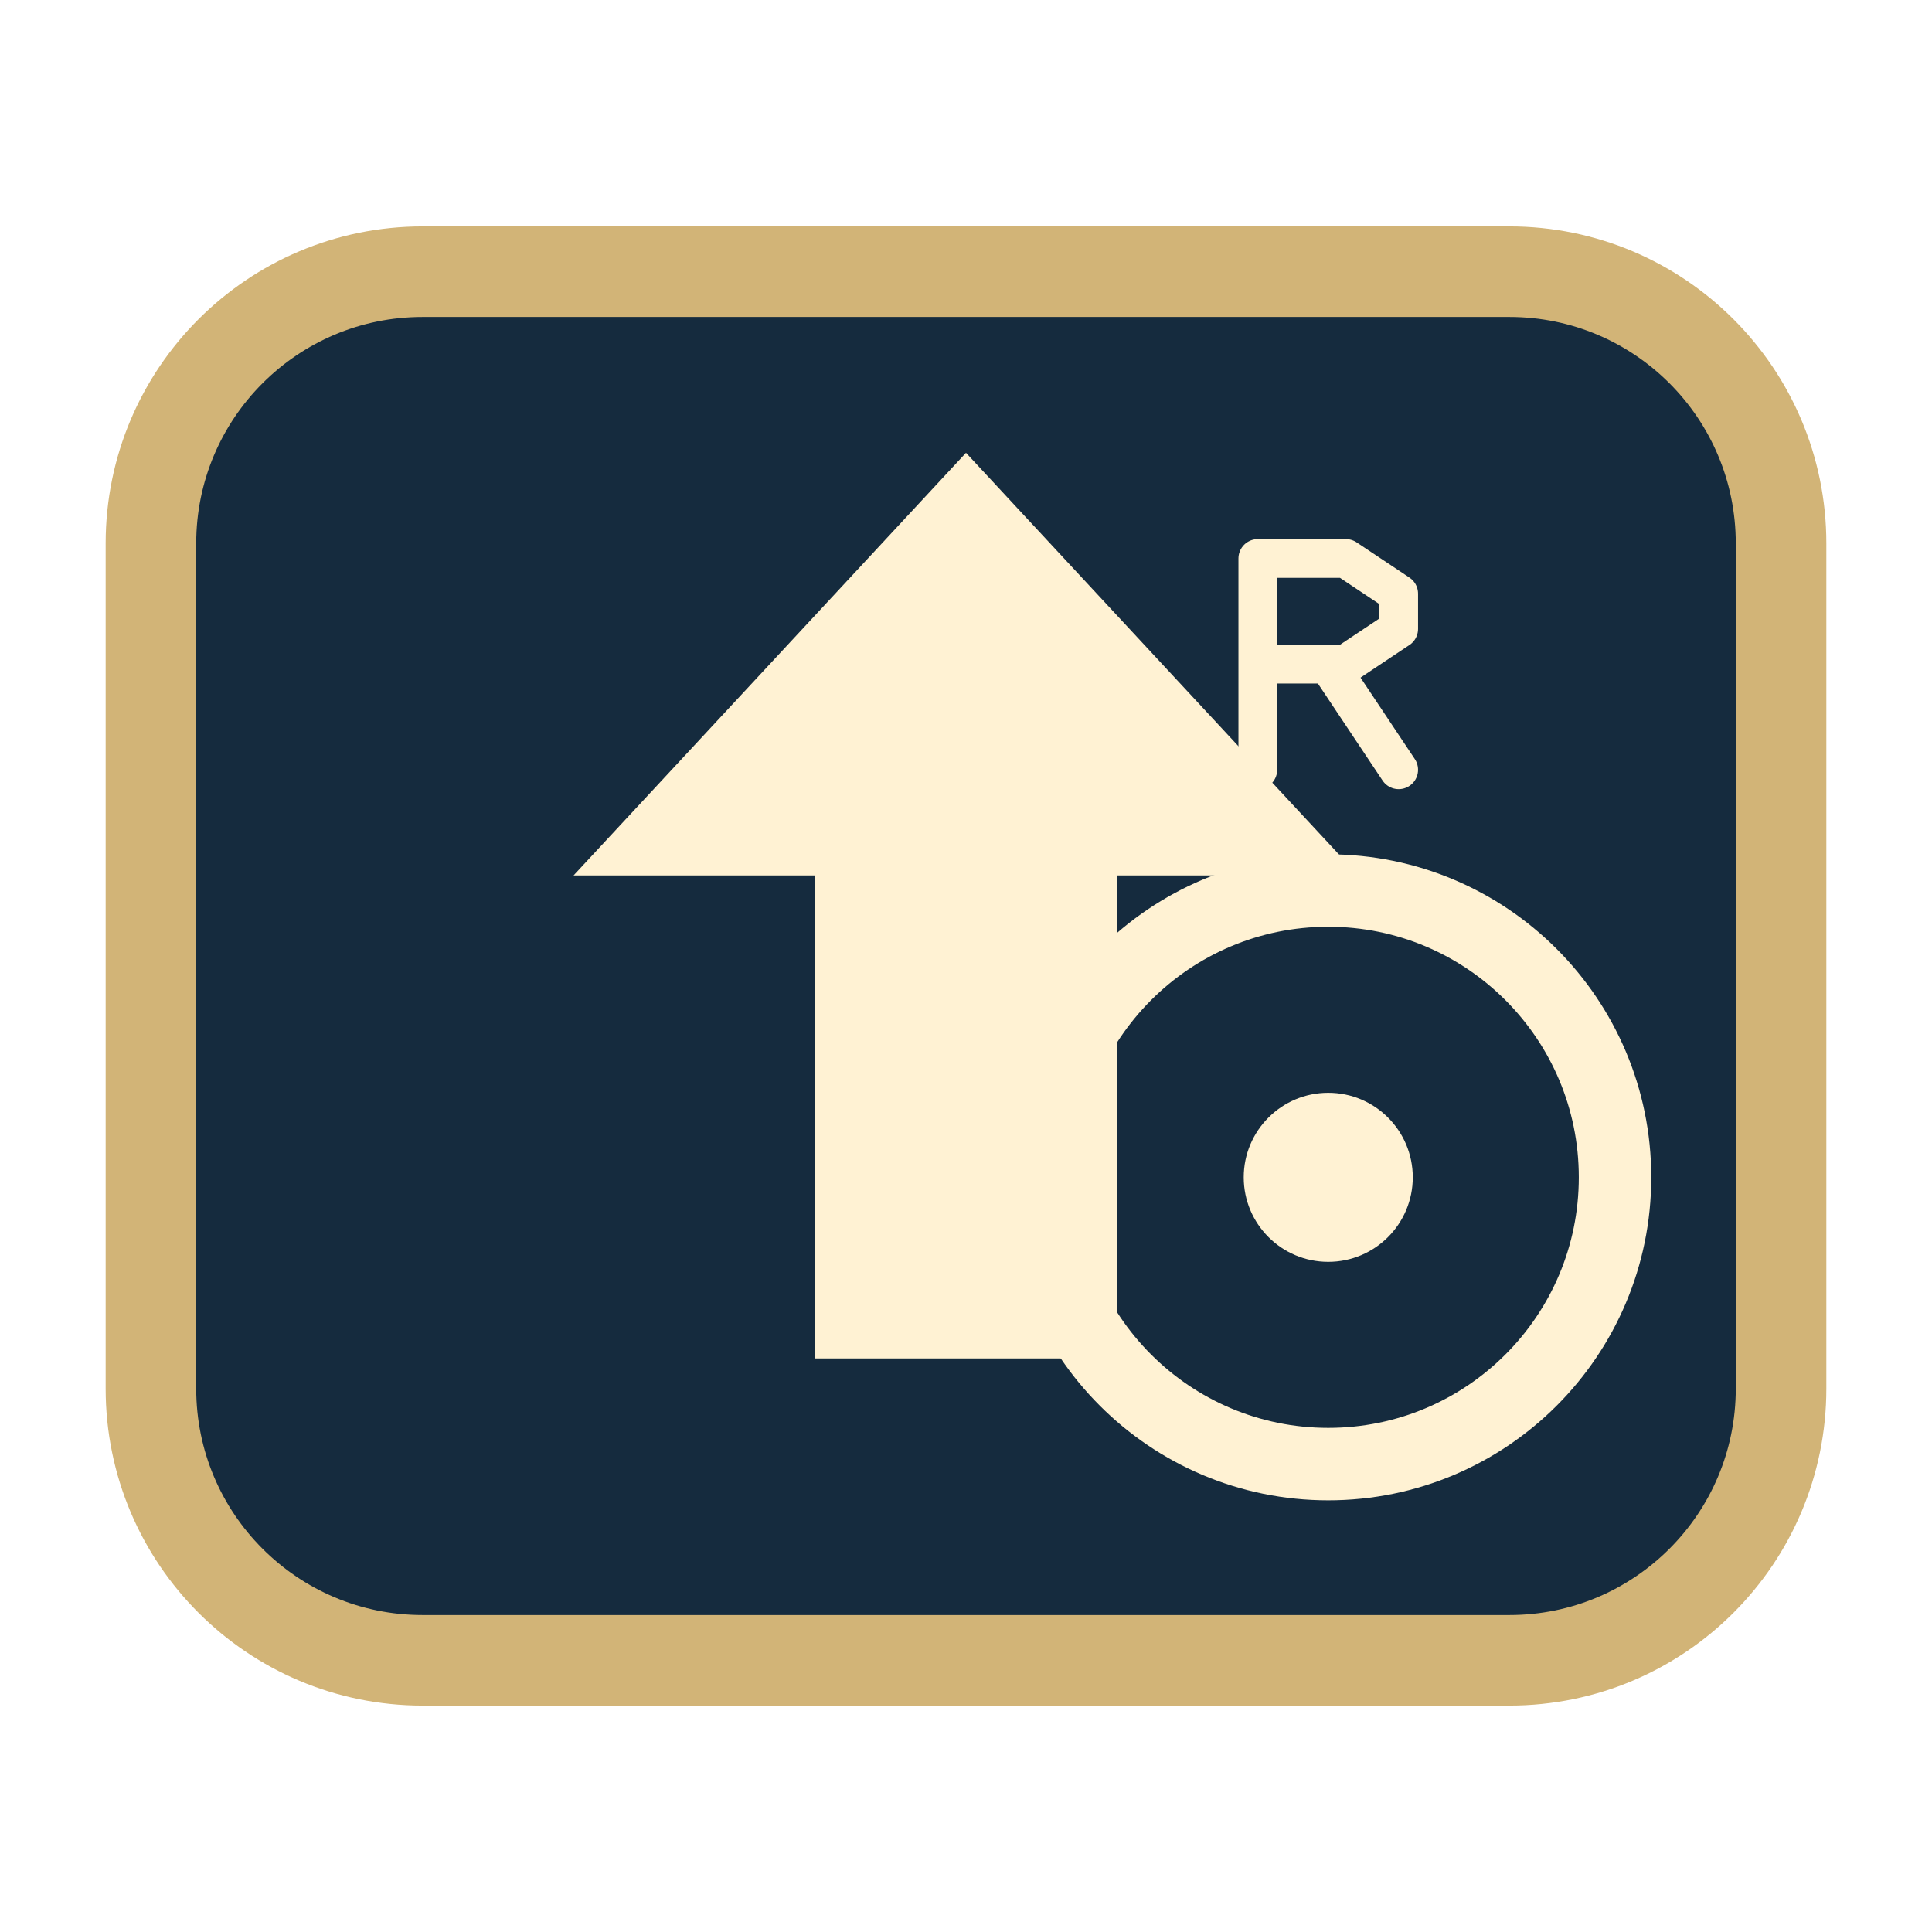
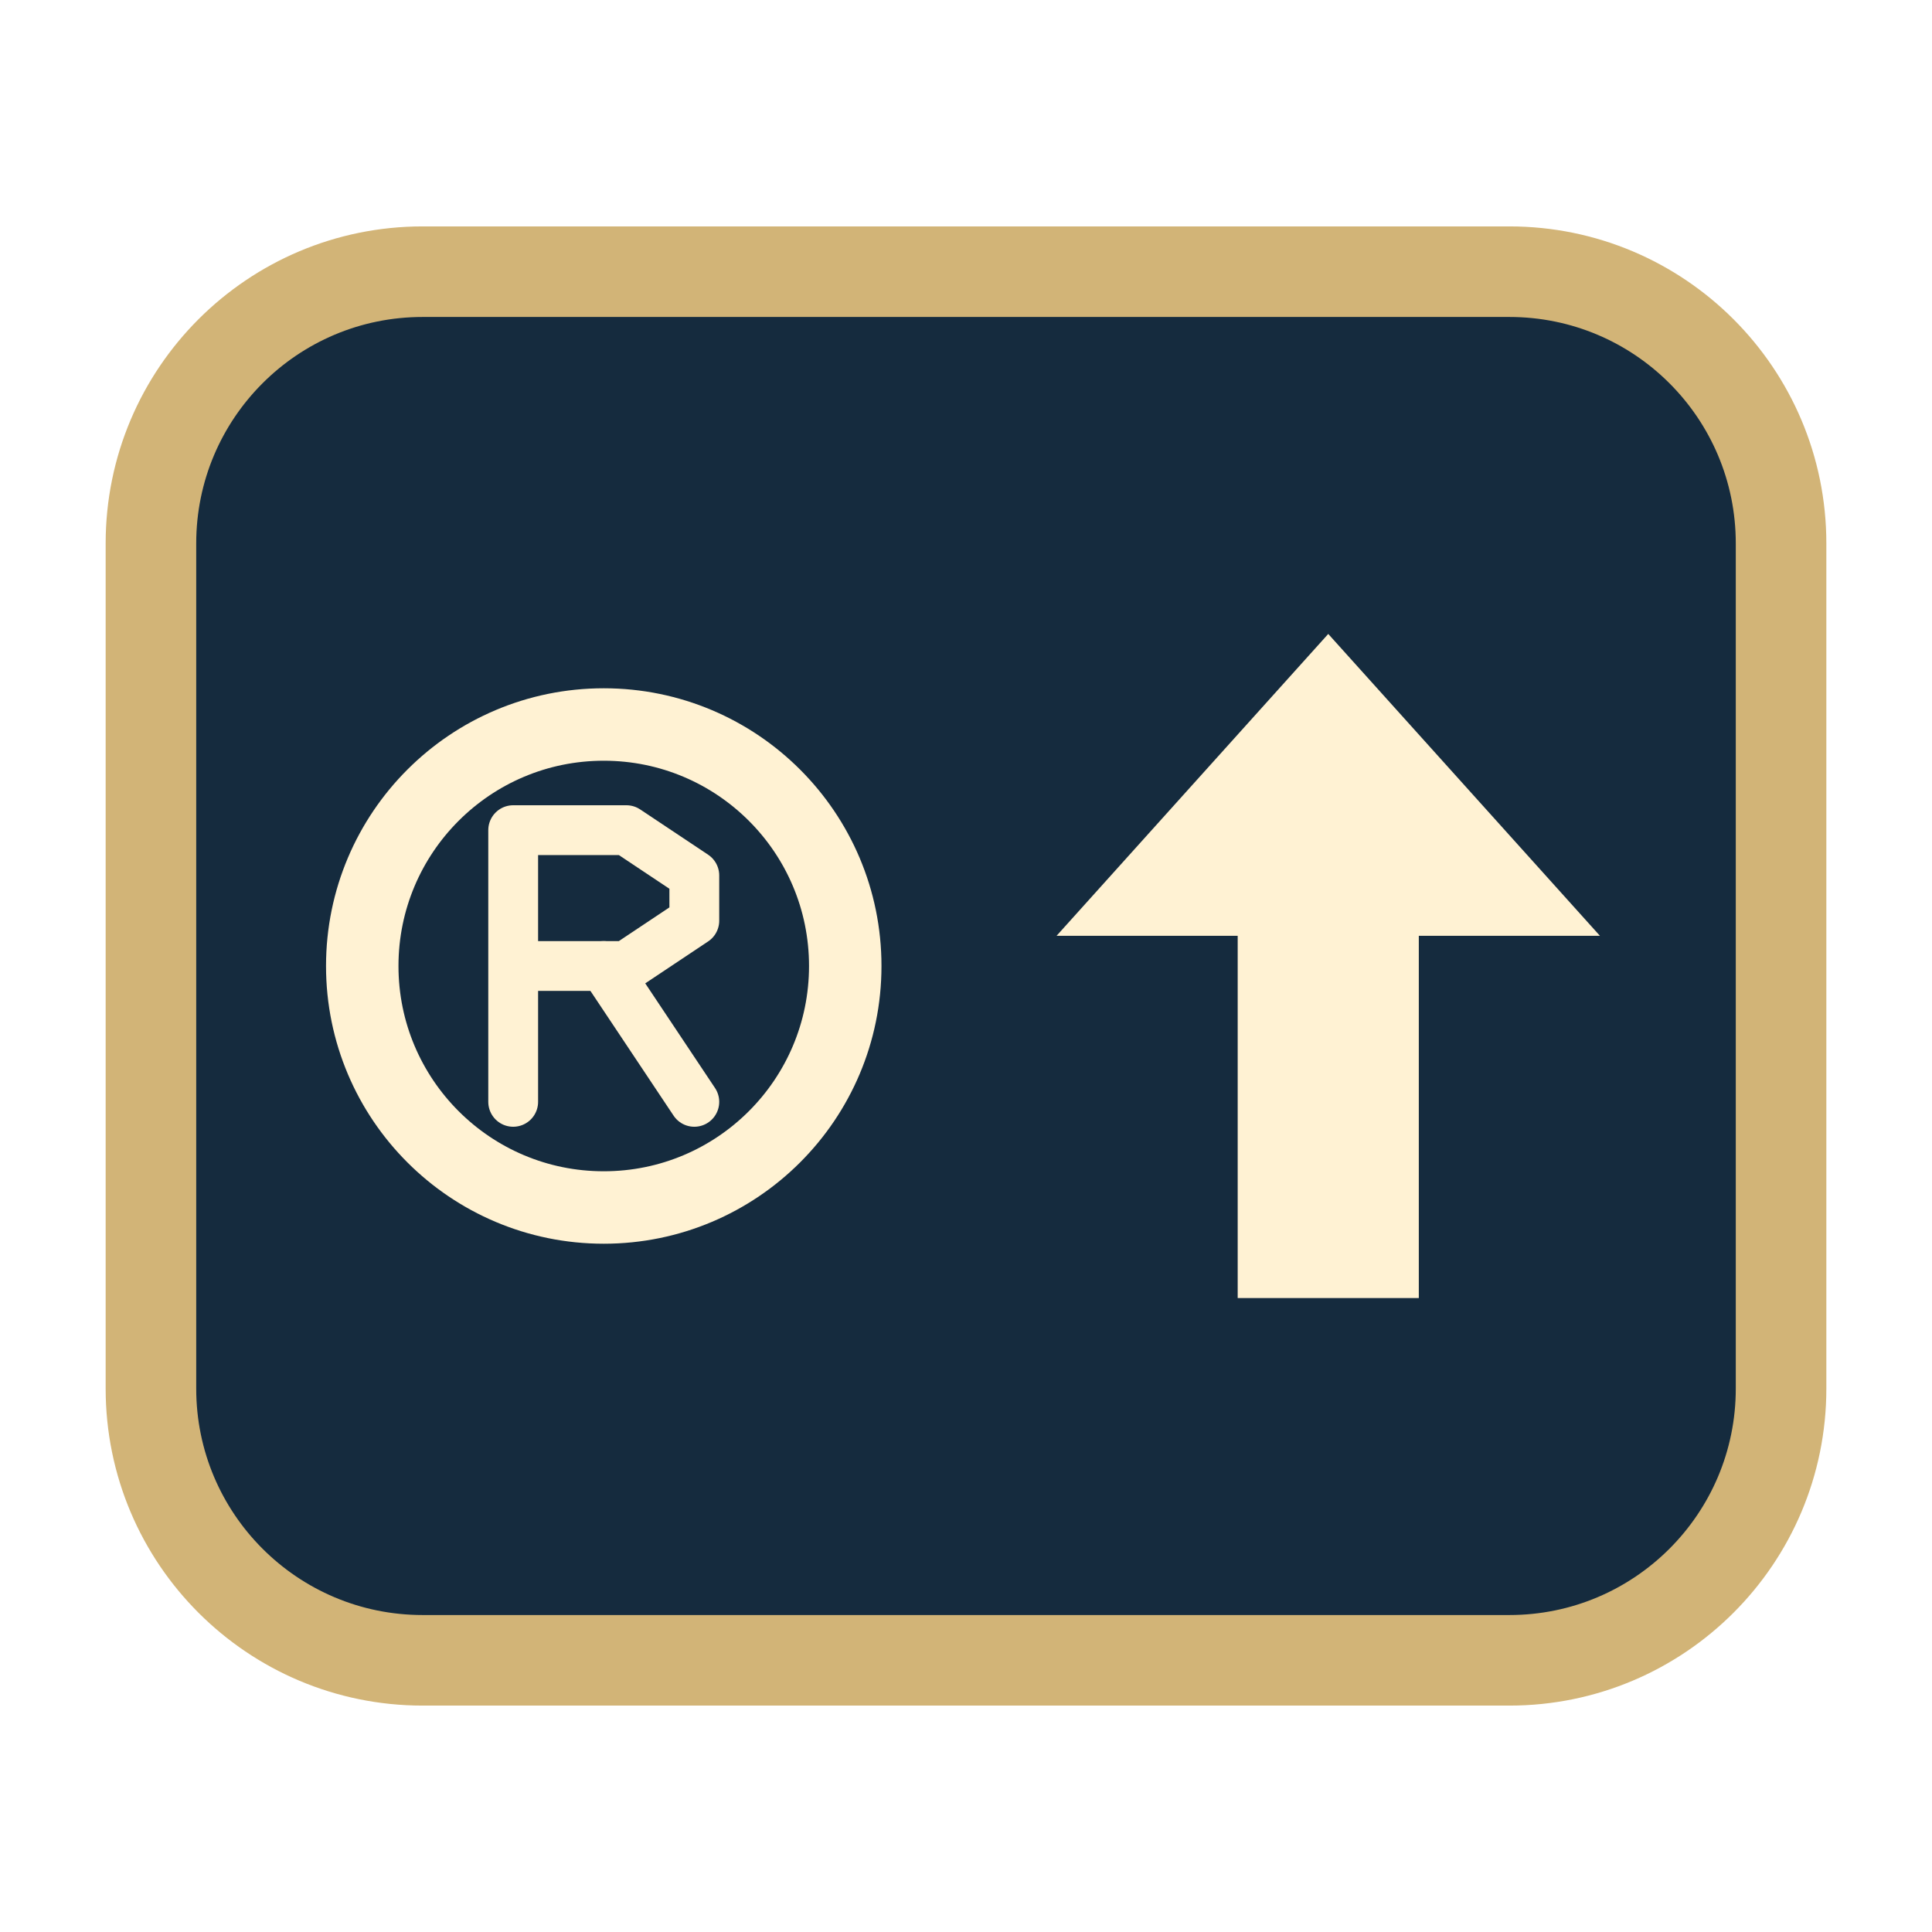
<svg xmlns="http://www.w3.org/2000/svg" viewBox="0 0 64 64" width="64" height="64">
  <g fill="#152b3e" stroke="#d2b477" stroke-width="3">
    <rect x="5" y="9" width="54" height="46" rx="9" />
  </g>
-   <g>
-     <path d="M32 15 L45 29 H37 V45 H27 V29 H19 Z" fill="#fff2d3" />
-     <circle cx="44" cy="39" r="9.5" fill="none" stroke="#fff2d3" stroke-width="2.4" />
-     <circle cx="44" cy="39" r="2.8" fill="#fff2d3" />
-     <g transform="translate(41.66667 18.5) scale(0.5833333)" fill="none" stroke="#fff2d3" stroke-width="2.2" stroke-linecap="round" stroke-linejoin="round">
-       <polyline points="0,12 0,0 5,0 8,2 8,4 5,6 0,6" />
-       <polyline points="4,6 8,12" />
-     </g>
+   <circle cx="20" cy="32" r="8" fill="none" stroke="#fff2d3" stroke-width="2.4" />
+   <g transform="translate(17 27.5) scale(0.75)" fill="none" stroke="#fff2d3" stroke-width="2.2" stroke-linecap="round" stroke-linejoin="round">
+     <polyline points="0,12 0,0 5,0 8,2 8,4 5,6 0,6" />
+     <polyline points="4,6 8,12" />
  </g>
+   <path transform="rotate(0 44 32)" d="M44 21 L53 31 H47 V43 H41 V31 H35 Z" fill="#fff2d3" />
</svg>
